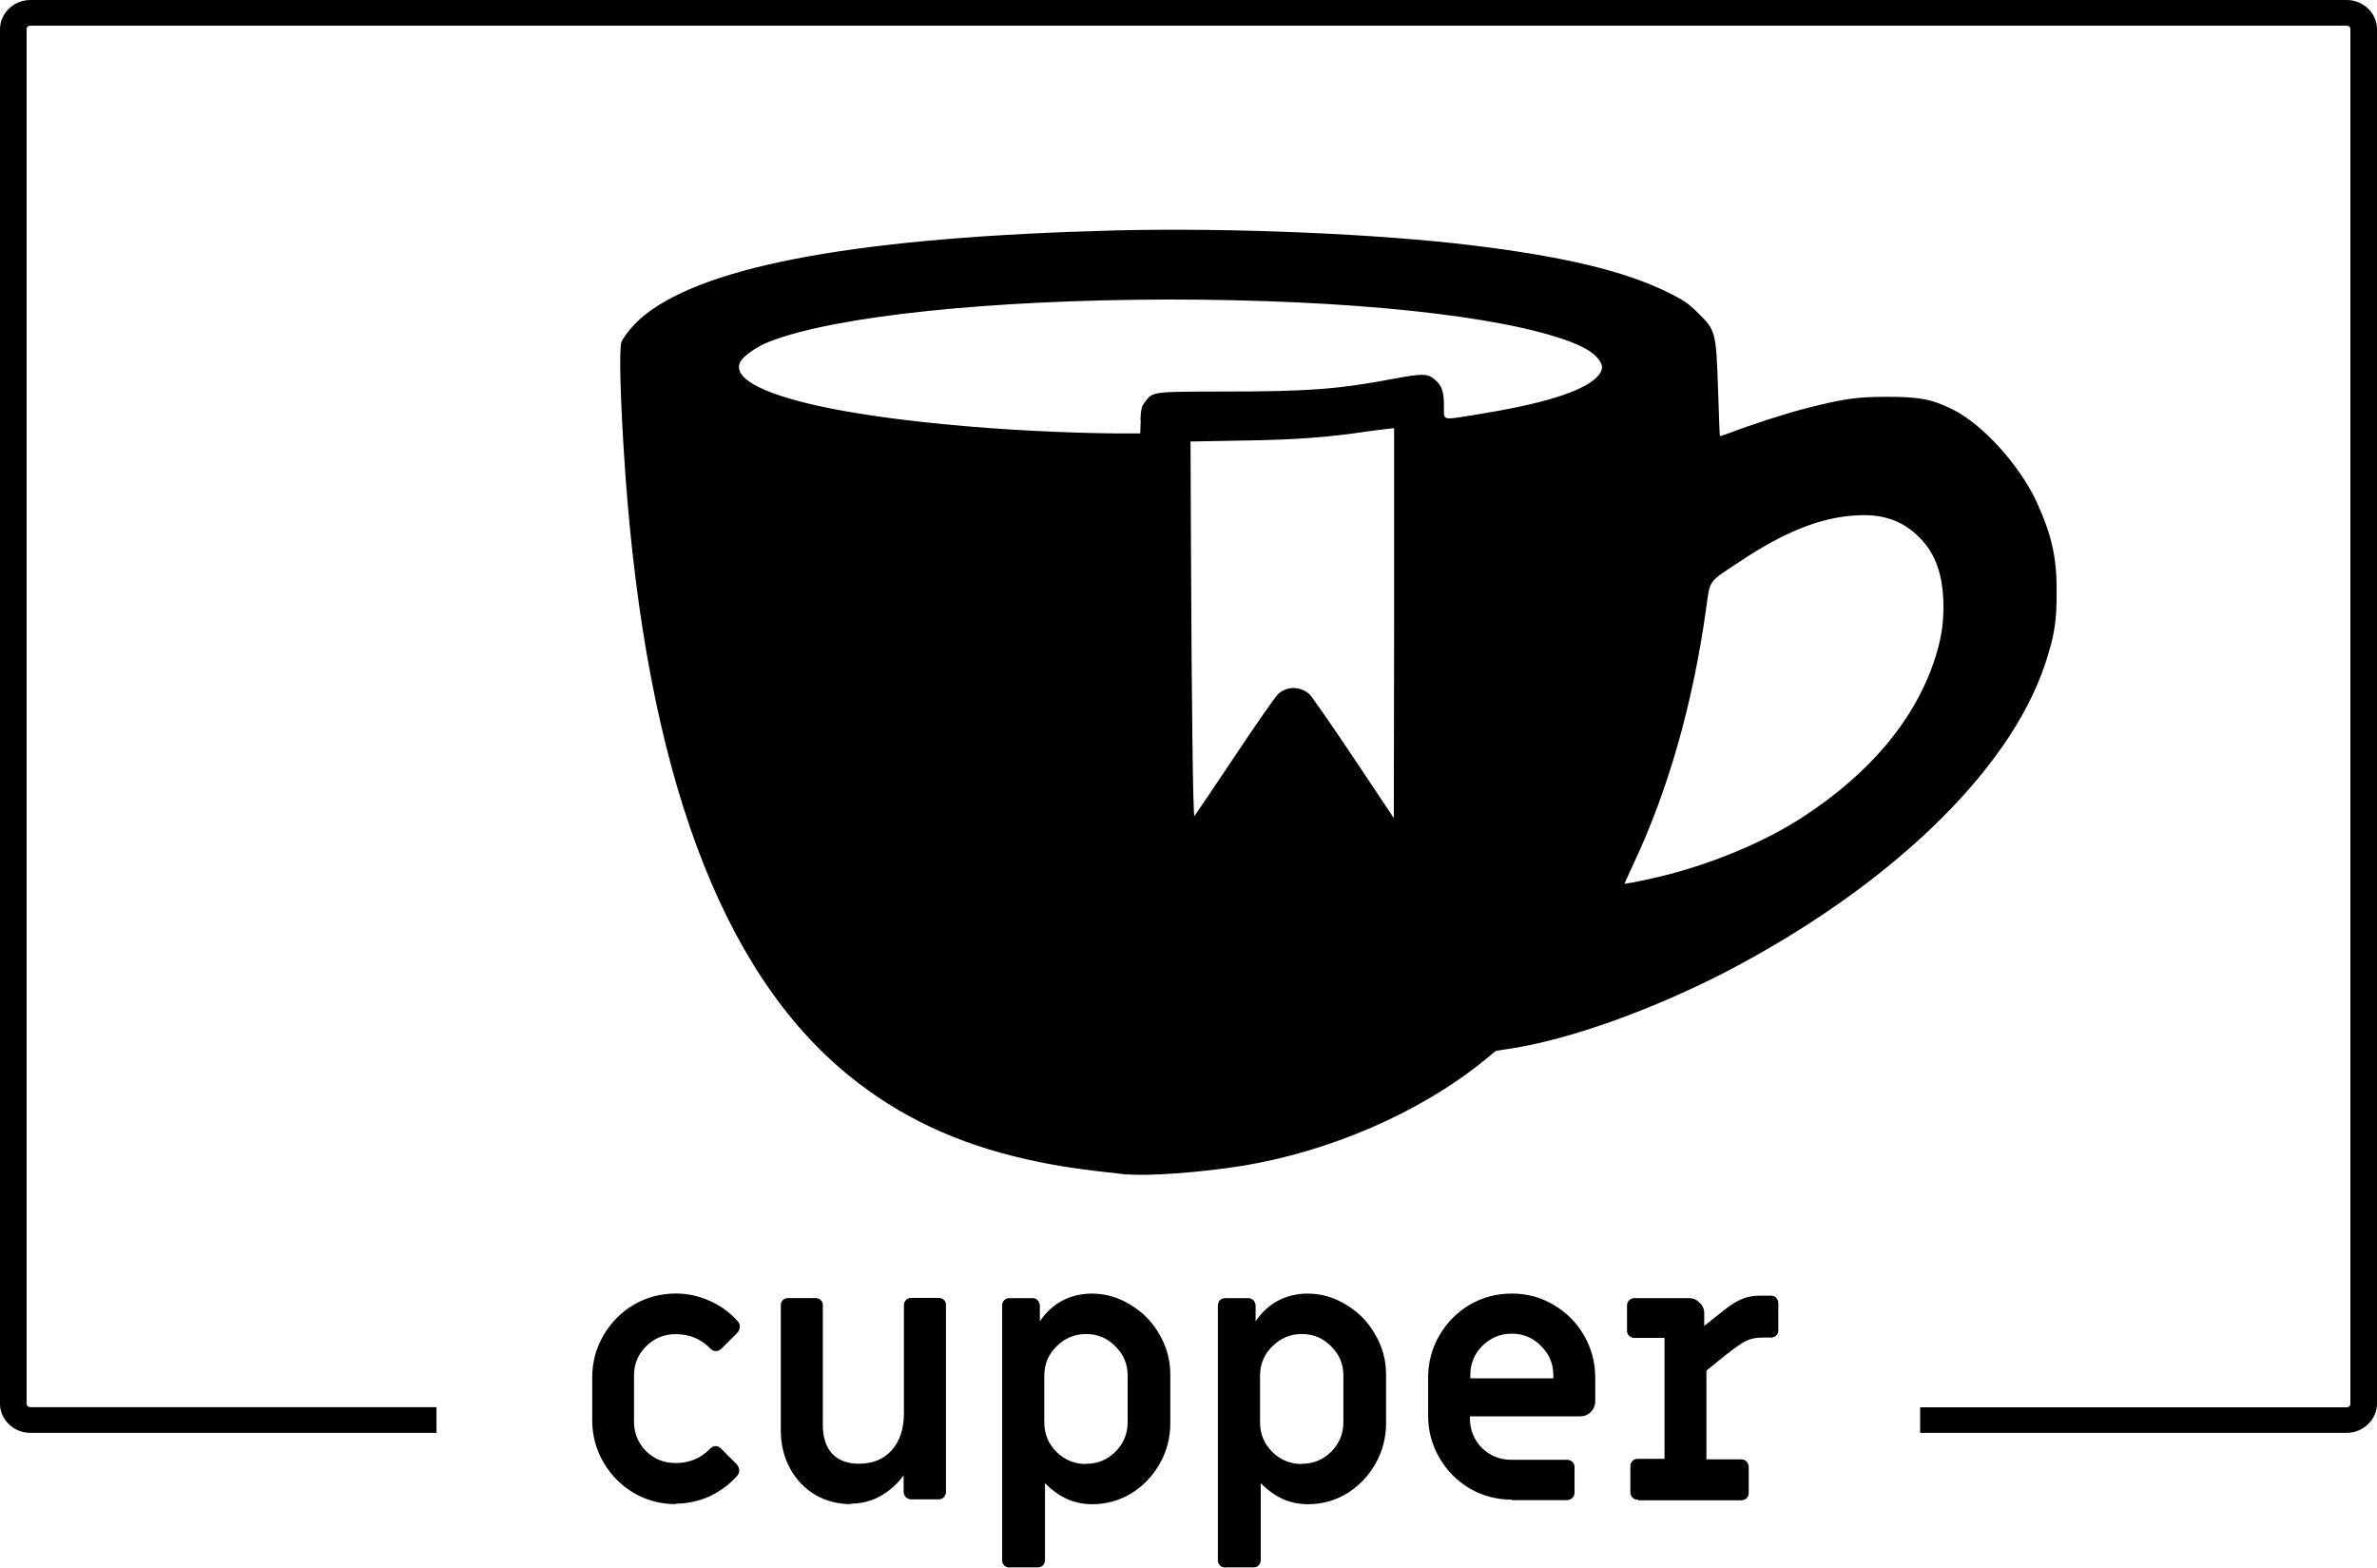
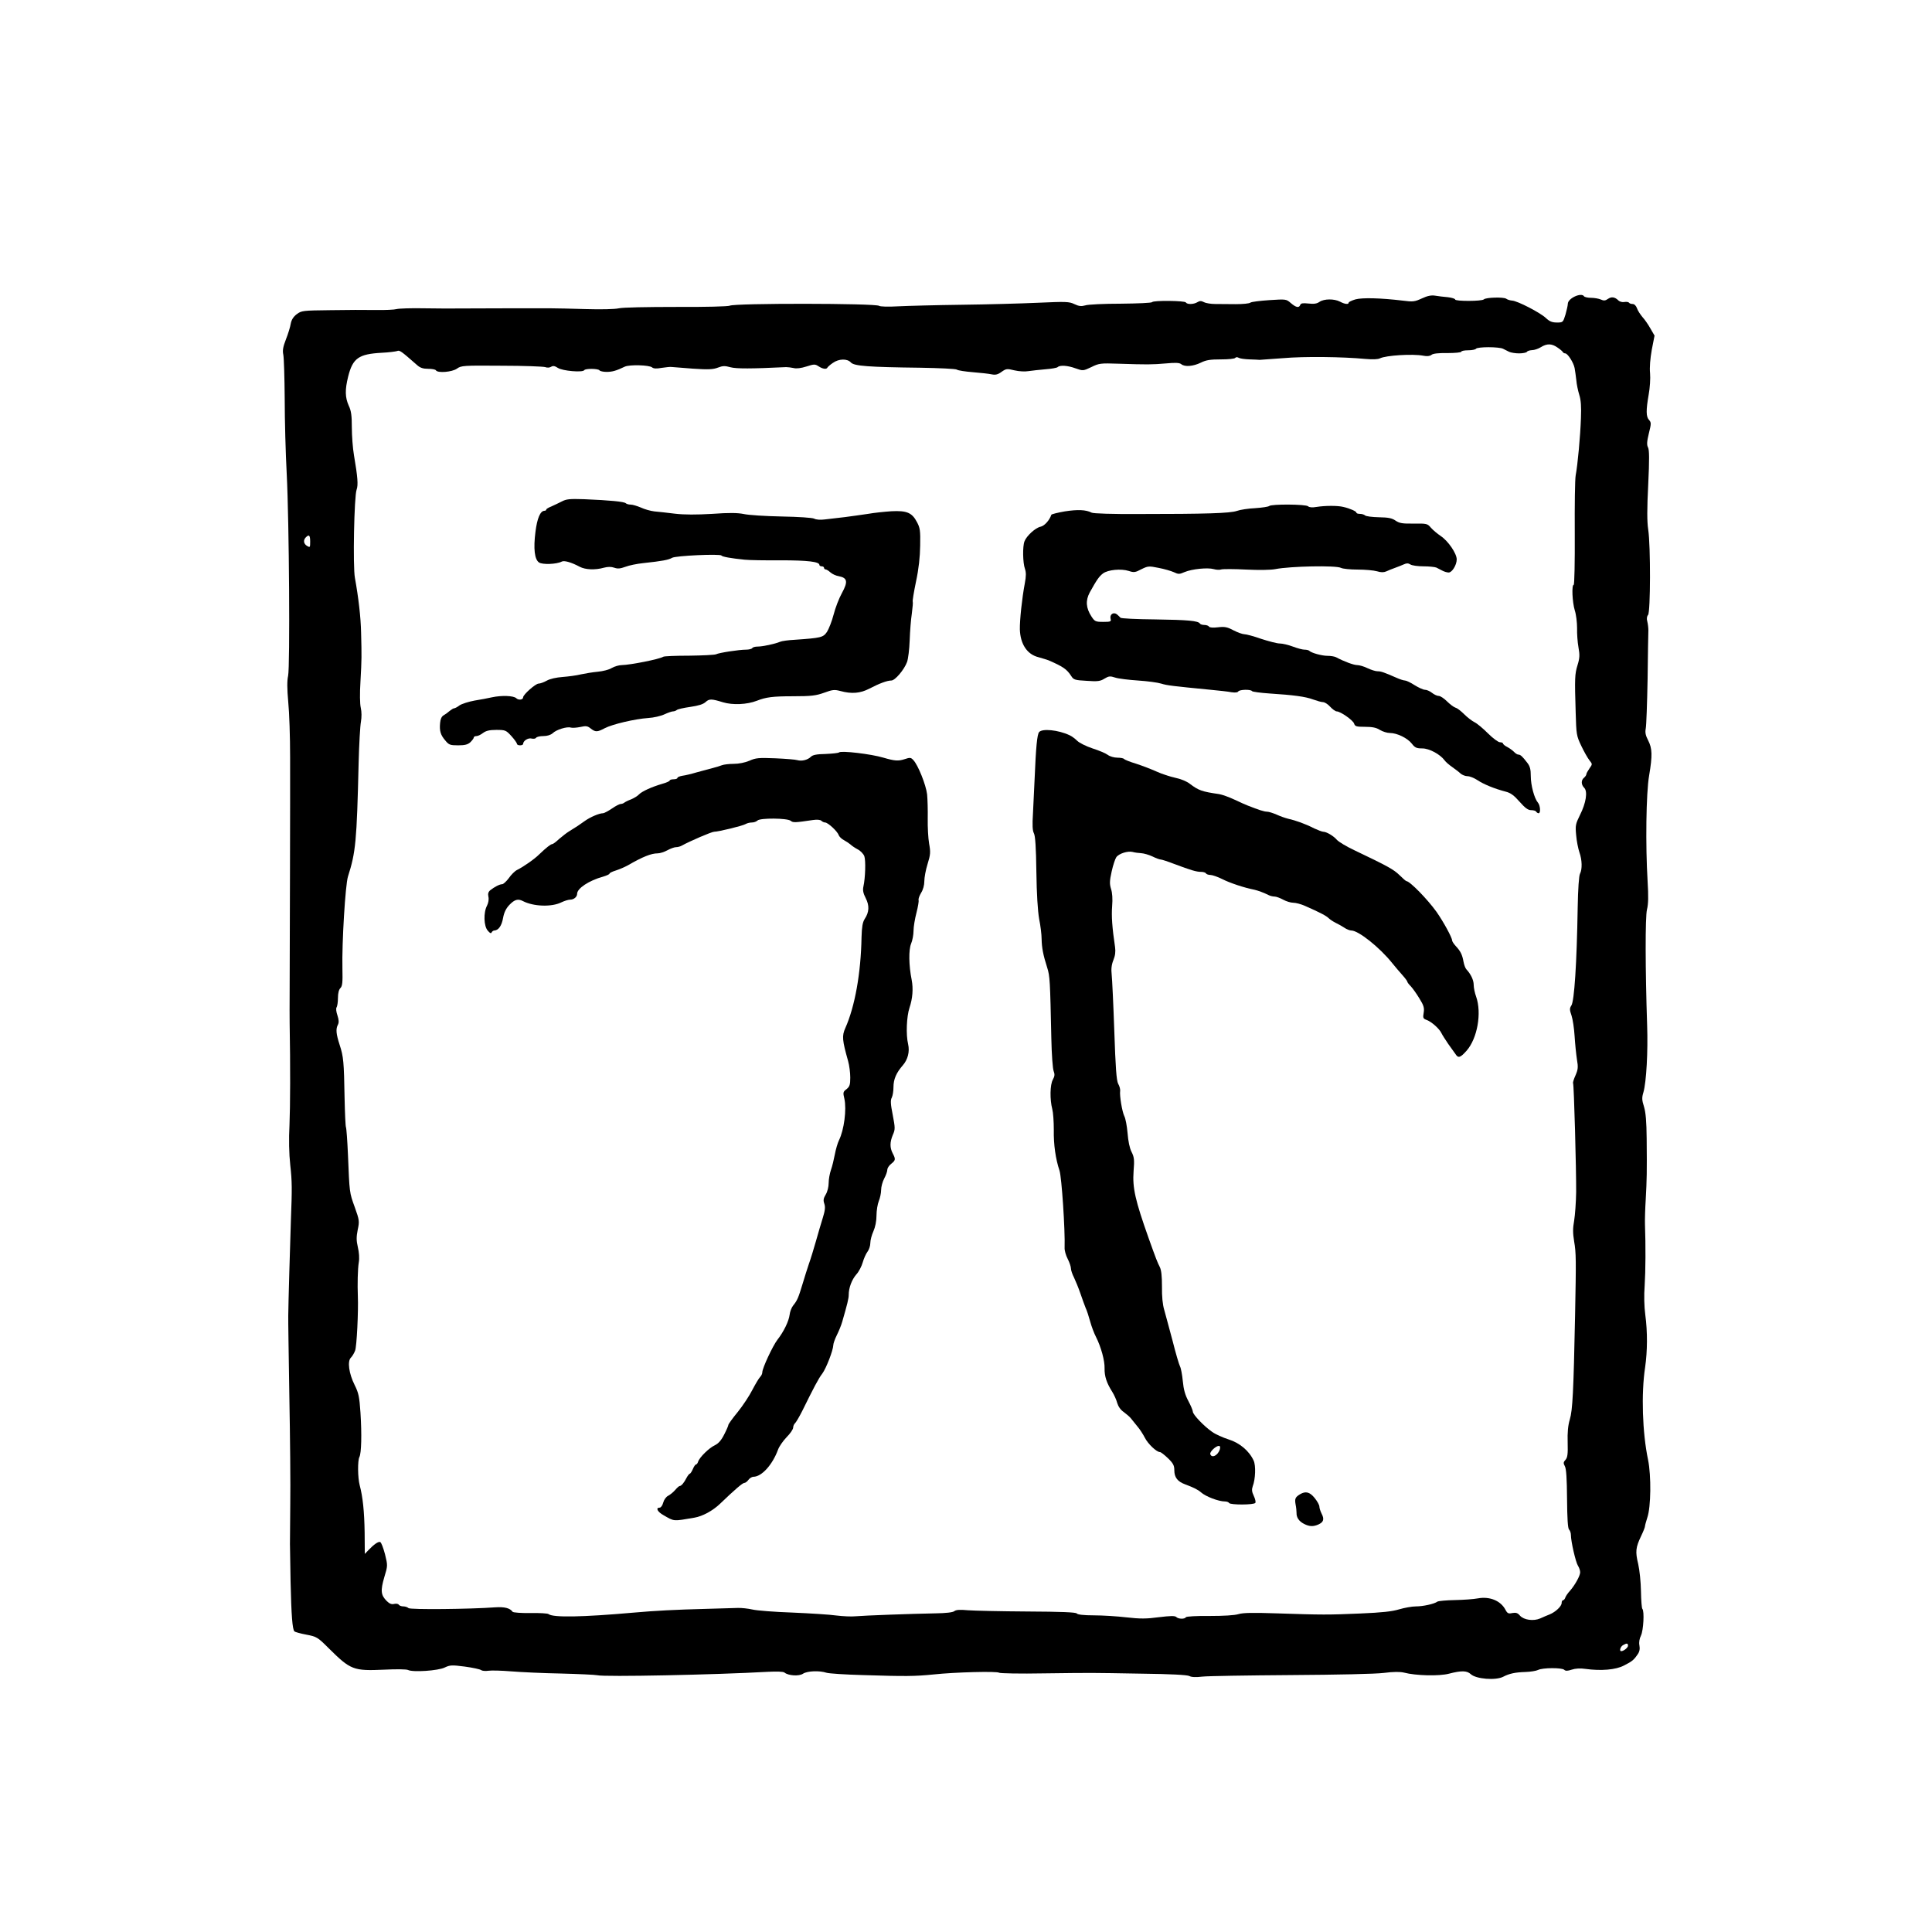
- <svg xmlns="http://www.w3.org/2000/svg" viewBox="0 0 152.7 100.69">
-   <path d="M1.96 0C.88 0 0 .85 0 1.88v88.3c0 1 .88 1.86 1.94 1.86h26.1v-1.65H1.96c-.15 0-.25-.1-.25-.23V1.87c0-.14.1-.22.24-.22h148.8c.15 0 .24.08.24.23v88.3c0 .13-.1.22-.24.22h-27.4v1.64h27.4c1.07 0 1.95-.86 1.95-1.88V1.87c0-1.02-.88-1.87-1.94-1.87H1.96z" white-space="normal" style="text-decoration-color:#000000;isolation:auto;mix-blend-mode:normal;text-indent:0;block-progression:tb;text-decoration-line:none;text-transform:none;text-decoration-style:solid" color="#000" solid-color="#000000" />
-   <path d="M72.43 75.45c-3.22-.35-4.48-.54-6.43-.97-4.5-1-8.23-2.75-11.48-5.4-8.24-6.7-13-19.6-14.36-38.8-.32-4.66-.4-7.98-.23-8.34.25-.5.93-1.27 1.48-1.7 4.06-3.24 14-5.02 30.3-5.44 7.44-.18 16.9.22 23.04.98 5.87.73 9.62 1.64 12.4 3 1.04.52 1.3.7 1.95 1.34 1.12 1.1 1.14 1.2 1.27 4.88.05 1.65.1 3 .12 3.02 0 0 .25-.07.54-.18 1.34-.52 3.74-1.3 5.06-1.63 2.38-.6 3.17-.72 5.18-.72 2.04 0 2.84.15 4.15.8 1.93.95 4.3 3.56 5.42 5.96.97 2.14 1.3 3.56 1.28 5.85 0 1.9-.16 2.8-.75 4.58-2.3 6.9-10.07 14.34-20.6 19.8-4.68 2.4-9.83 4.25-13.62 4.86l-1.05.16-.82.67c-4.08 3.3-9.88 5.82-15.56 6.73-2.63.42-6 .66-7.3.53zm34.03-19.1c3.4-.8 6.9-2.25 9.45-3.93 4.18-2.75 7-6.07 8.3-9.84.46-1.34.64-2.35.64-3.64-.02-2-.5-3.4-1.58-4.45-1.07-1.06-2.34-1.5-4.08-1.38-2.25.13-4.6 1.07-7.45 2.98-2.05 1.36-1.87 1.1-2.14 3.02-.86 6.16-2.45 11.7-4.7 16.46l-.55 1.2.46-.07c.26-.04 1-.2 1.64-.35zm-27.14-7.77c1.38-2.07 2.65-3.9 2.82-4.03.58-.5 1.44-.46 2 .06.16.17 1.45 2.02 2.85 4.12l2.55 3.82.02-12.5V27.5c-.02 0-.74.08-1.62.2-2.67.4-4.73.55-8.16.6l-3.3.06.03 7.1c.04 9.5.13 17.06.22 16.96.04-.04 1.2-1.77 2.6-3.85zm-6.06-21.57c.04-.75.07-.9.3-1.2.5-.66.47-.65 4.97-.66 5.52 0 7.38-.14 11-.82 1.87-.35 2.17-.34 2.63.04.47.4.6.78.6 1.68 0 1-.2.94 1.98.6 4.34-.7 6.84-1.46 7.82-2.4.45-.45.47-.8.06-1.26-.35-.4-.9-.72-1.78-1.05-4.46-1.68-14.23-2.7-25.75-2.7-11.48.02-21.44 1.06-25.65 2.7-.84.33-1.65.9-1.87 1.28-.55 1 1.2 2 4.94 2.84 4.5 1 12.1 1.7 19.08 1.78h1.66l.03-.84zM43.42 96.62q-1.468 0-2.71-.723-1.22-.723-1.943-1.965-.723-1.243-.723-2.71v-2.734q0-1.47.723-2.71t1.942-1.966q1.24-.723 2.71-.723 1.13 0 2.17.47 1.03.45 1.78 1.29.16.16.16.36 0 .25-.21.45l-.97.97q-.16.16-.37.16t-.39-.21q-.88-.88-2.19-.88-1.11 0-1.9.79-.77.76-.77 1.87v2.96q0 1.1.77 1.89.79.77 1.89.77 1.31 0 2.19-.88.18-.21.38-.21t.36.16l.97.97q.2.2.2.45 0 .2-.16.36-.75.83-1.79 1.31-1.04.45-2.17.45zm11.26 0q-1.288 0-2.327-.61-1.016-.61-1.604-1.694-.59-1.084-.59-2.44v-8.02q0-.203.13-.338t.34-.136h1.76q.2 0 .34.136t.13.34v7.68q0 1.197.61 1.852.61.632 1.71.632 1.33 0 2.1-.858.79-.88.79-2.395v-6.92q0-.21.13-.34t.34-.14h1.76q.2 0 .34.13t.13.34v12q0 .2-.14.34t-.34.13h-1.76q-.21 0-.34-.14t-.14-.34v-1.06q-.63.86-1.52 1.35-.86.47-1.9.47zm10.17 4.07q-.203 0-.34-.136t-.134-.338V83.86q0-.203.135-.338t.34-.136h1.47q.21 0 .34.136t.14.34v1.015q.59-.88 1.45-1.333.88-.45 1.88-.45 1.33 0 2.49.72 1.18.702 1.86 1.9.7 1.196.7 2.574v3.14q0 1.378-.67 2.576t-1.83 1.92q-1.15.7-2.53.7-.83 0-1.62-.34-.762-.36-1.4-1.015v4.94q0 .2-.13.34t-.34.13h-1.77zm4.925-6.664q1.107 0 1.875-.768.79-.79.79-1.898v-3.004q0-1.107-.79-1.875-.768-.79-1.875-.79t-1.898.79q-.79.77-.79 1.88v3.01q0 1.11.79 1.9.79.77 1.898.77zm8.935 6.664q-.203 0-.34-.136t-.134-.338V83.86q0-.203.135-.338t.34-.136h1.47q.21 0 .34.136t.14.34v1.015q.59-.88 1.45-1.333.88-.45 1.88-.45 1.33 0 2.49.72 1.18.702 1.86 1.9.7 1.196.7 2.574v3.14q0 1.378-.67 2.576t-1.83 1.92q-1.15.7-2.53.7-.83 0-1.62-.34-.762-.36-1.4-1.015v4.94q0 .2-.13.34t-.34.13h-1.77zm4.925-6.664q1.107 0 1.875-.768.79-.79.79-1.898v-3.004q0-1.107-.79-1.875-.768-.79-1.875-.79t-1.898.79q-.79.77-.79 1.88v3.01q0 1.11.79 1.9.79.77 1.898.77zM97.12 96.33q-1.468 0-2.71-.723-1.22-.723-1.943-1.965-.723-1.243-.723-2.71v-2.44q0-1.47.722-2.71t1.943-1.967q1.24-.723 2.71-.723t2.68.723q1.24.723 1.96 1.966.72 1.25.72 2.71v1.52q0 .41-.3.7-.27.27-.68.27h-7.07v.12q0 1.11.76 1.9.79.77 1.9.77h3.59q.2 0 .34.14t.13.34v1.63q0 .21-.14.34t-.338.14H97.1zm2.666-7.794v-.203q0-1.107-.79-1.875-.77-.79-1.876-.79t-1.898.79q-.768.768-.768 1.875v.203h5.33zm5.424 7.794q-.203 0-.34-.136t-.134-.338v-1.672q0-.203.135-.34t.34-.134h1.72v-7.77h-1.94q-.2 0-.34-.137t-.13-.34V83.86q0-.203.14-.34t.34-.134h3.5q.41 0 .68.294.3.27.3.677v.813l1.22-.97q.68-.543 1.18-.746.5-.226 1.18-.226h.7q.21 0 .34.135t.14.34v1.738q0 .21-.13.34t-.34.14h-.58q-.59 0-1.02.21-.43.21-1.31.91l-1.24 1v5.7h2.238q.21 0 .34.14t.14.34v1.67q0 .21-.132.34t-.34.14h-6.59z" />
+ <svg xmlns="http://www.w3.org/2000/svg" version="1.0" width="800pt" height="800pt" viewBox="0 0 1252 1252" preserveAspectRatio="xMidYMid meet">
+   <g transform="translate(0,1252) scale(0.1,-0.1)" fill="#000000" stroke="none">
+     <path d="M9214 10586 c-46 -21 -57 -23 -125 -14 -143 17 -260 20 -305 8 -24 -7 -44 -17 -44 -21 0 -13 -24 -11 -56 6 -38 20 -104 19 -133 -1 -17 -12 -36 -15 -71 -11 -37 4 -50 2 -54 -9 -8 -21 -27 -17 -61 12 -30 26 -31 26 -140 19 -60 -4 -115 -11 -122 -16 -6 -6 -49 -10 -95 -10 -45 0 -105 1 -133 1 -27 0 -60 5 -73 12 -18 9 -27 9 -42 0 -24 -15 -67 -16 -75 -2 -7 12 -212 14 -219 2 -3 -5 -94 -9 -203 -10 -109 0 -213 -5 -230 -11 -25 -7 -41 -6 -70 8 -35 17 -56 17 -238 9 -110 -5 -333 -11 -495 -13 -162 -2 -346 -7 -408 -10 -68 -4 -118 -2 -125 3 -21 17 -937 18 -968 1 -11 -5 -154 -9 -346 -8 -191 0 -347 -3 -373 -9 -27 -6 -114 -8 -215 -5 -93 3 -192 5 -220 5 -27 0 -68 0 -90 0 -59 1 -473 -1 -525 -1 -25 -1 -117 0 -205 1 -88 2 -171 -1 -185 -5 -13 -4 -74 -7 -135 -6 -60 1 -193 1 -295 -1 -178 -2 -186 -3 -217 -26 -22 -17 -34 -36 -39 -62 -3 -20 -17 -66 -31 -101 -19 -49 -23 -72 -17 -100 4 -20 8 -148 9 -286 0 -137 6 -356 13 -485 16 -311 22 -1250 9 -1310 -7 -31 -7 -82 1 -170 7 -69 12 -228 12 -355 1 -213 -2 -1216 -3 -1525 -1 -74 0 -164 0 -200 5 -278 4 -538 -1 -660 -5 -92 -3 -187 5 -260 12 -110 12 -150 4 -360 -4 -115 -17 -559 -17 -615 -1 -22 3 -256 7 -520 5 -264 8 -581 6 -705 -1 -124 -2 -238 -2 -255 0 -16 2 -127 4 -245 5 -220 12 -309 25 -322 4 -4 39 -14 77 -21 67 -13 73 -16 145 -88 142 -141 160 -148 360 -139 79 4 143 3 154 -2 31 -16 196 -5 238 16 34 16 45 17 130 6 51 -7 99 -17 106 -23 7 -5 28 -7 47 -4 20 3 86 1 148 -4 62 -5 207 -12 322 -14 116 -3 221 -8 235 -11 44 -12 769 3 1103 22 61 3 103 2 111 -5 24 -20 94 -25 120 -7 28 18 107 21 152 6 16 -5 121 -12 234 -15 282 -9 339 -8 460 4 140 15 412 22 425 11 5 -4 136 -7 290 -4 329 4 287 4 640 -2 179 -2 288 -8 302 -15 14 -8 43 -9 85 -4 35 4 293 8 573 10 304 2 548 7 603 14 62 8 105 8 130 2 76 -20 227 -24 292 -7 81 21 116 20 141 -3 34 -32 162 -42 210 -17 40 21 79 29 144 31 33 1 70 7 82 13 28 15 155 16 170 1 8 -8 21 -8 48 1 24 8 56 10 89 5 102 -14 197 -6 250 22 53 27 63 35 89 73 12 17 15 35 11 57 -4 20 0 44 10 64 16 33 23 159 9 173 -4 4 -8 55 -9 114 -1 61 -9 137 -18 177 -19 79 -17 106 19 181 14 29 25 57 25 63 0 6 7 31 15 56 24 69 26 271 5 375 -37 176 -45 429 -19 600 15 105 16 228 1 340 -7 53 -9 125 -4 190 6 94 7 259 2 395 -1 28 1 102 5 165 7 129 8 169 6 390 -1 112 -6 170 -17 207 -14 44 -15 59 -4 95 19 66 30 266 24 433 -12 361 -13 703 -1 751 9 36 10 85 4 184 -14 229 -10 572 10 685 22 130 20 175 -6 226 -17 33 -21 51 -16 78 4 20 9 164 12 321 2 157 4 299 5 315 0 17 -3 42 -7 58 -5 17 -3 33 5 42 16 20 17 446 1 553 -8 52 -8 135 0 292 8 164 7 224 -1 240 -9 17 -8 37 5 91 16 64 16 71 1 88 -19 21 -20 61 -2 164 8 43 12 105 9 138 -4 38 1 95 11 152 l18 92 -26 45 c-14 25 -37 59 -52 75 -14 17 -31 42 -36 58 -6 16 -17 27 -28 27 -11 0 -21 4 -24 9 -3 4 -16 6 -29 4 -13 -3 -30 2 -38 9 -24 24 -46 27 -69 11 -17 -12 -27 -13 -46 -4 -14 6 -42 11 -64 11 -21 0 -42 5 -45 10 -17 27 -105 -13 -105 -49 0 -9 -7 -41 -15 -69 -16 -51 -16 -52 -56 -52 -31 0 -48 7 -72 30 -38 35 -183 110 -218 112 -13 1 -30 6 -38 12 -16 12 -132 9 -145 -4 -13 -13 -186 -13 -186 -1 0 5 -21 12 -47 15 -27 2 -64 7 -83 10 -25 4 -50 -1 -86 -18z m879 -318 c18 -12 34 -26 35 -30 2 -4 9 -8 15 -8 16 0 54 -59 61 -95 3 -16 8 -52 11 -78 2 -27 11 -69 19 -95 11 -34 14 -76 11 -152 -4 -117 -21 -301 -34 -370 -5 -25 -7 -195 -6 -377 1 -183 -2 -333 -7 -333 -14 0 -9 -112 7 -165 9 -27 15 -79 15 -115 -1 -36 3 -92 9 -125 9 -49 8 -70 -6 -115 -18 -59 -19 -83 -12 -310 4 -139 5 -148 36 -213 18 -38 42 -80 53 -94 20 -25 20 -25 0 -53 -11 -16 -20 -32 -20 -38 0 -5 -7 -15 -15 -22 -20 -16 -19 -45 1 -65 24 -24 12 -99 -27 -176 -29 -59 -31 -68 -25 -131 3 -38 13 -87 21 -111 18 -50 19 -110 4 -139 -7 -12 -13 -100 -15 -217 -6 -368 -22 -608 -41 -637 -12 -18 -12 -28 1 -65 8 -24 17 -84 20 -134 3 -49 10 -117 15 -150 9 -51 7 -66 -9 -103 -11 -24 -18 -47 -16 -51 6 -9 21 -563 20 -706 -1 -66 -7 -149 -13 -185 -9 -50 -9 -80 0 -135 13 -76 13 -118 6 -480 -10 -494 -16 -613 -34 -673 -12 -40 -16 -85 -14 -150 2 -76 -1 -97 -14 -112 -14 -15 -15 -22 -4 -42 9 -16 13 -81 14 -211 1 -128 5 -191 13 -199 7 -7 12 -23 12 -35 0 -42 31 -177 46 -200 8 -12 14 -31 14 -42 0 -23 -35 -85 -67 -121 -13 -14 -26 -33 -29 -42 -3 -10 -10 -18 -15 -18 -5 0 -9 -8 -9 -18 0 -21 -39 -58 -78 -74 -15 -6 -42 -17 -61 -26 -44 -19 -106 -10 -131 18 -15 18 -26 21 -50 17 -25 -6 -32 -2 -44 21 -31 59 -102 88 -179 74 -26 -5 -93 -10 -149 -11 -56 -1 -107 -6 -113 -10 -20 -15 -93 -31 -139 -31 -26 0 -75 -9 -109 -19 -46 -14 -111 -21 -252 -27 -209 -9 -245 -9 -544 1 -152 5 -215 4 -245 -5 -26 -8 -96 -12 -188 -12 -84 1 -150 -3 -153 -8 -8 -14 -49 -12 -62 1 -9 9 -38 8 -113 -1 -81 -11 -122 -11 -210 -1 -60 7 -155 13 -212 13 -65 0 -106 5 -110 12 -5 8 -102 12 -320 13 -172 1 -346 5 -386 8 -52 5 -77 3 -88 -6 -10 -8 -54 -13 -122 -14 -164 -3 -461 -14 -517 -19 -27 -3 -84 0 -125 5 -41 6 -169 14 -285 19 -115 4 -232 13 -260 20 -27 6 -70 11 -95 10 -25 -1 -117 -3 -205 -6 -199 -5 -330 -12 -465 -24 -339 -30 -526 -33 -555 -10 -5 5 -59 8 -118 7 -60 -1 -111 3 -115 8 -17 24 -52 33 -113 29 -162 -12 -551 -16 -562 -5 -6 6 -21 11 -33 11 -13 0 -26 5 -30 11 -3 6 -17 8 -30 5 -16 -4 -30 1 -48 19 -38 38 -41 67 -16 153 23 76 23 76 5 150 -11 41 -24 76 -31 79 -12 5 -40 -14 -78 -54 l-22 -23 -1 138 c-2 137 -12 232 -32 307 -13 49 -14 160 -2 183 13 25 16 146 7 287 -7 104 -12 128 -38 180 -37 74 -48 154 -24 177 9 9 21 29 27 45 11 25 22 258 18 353 -3 75 -1 177 6 219 5 27 2 65 -6 99 -10 43 -10 66 -1 112 12 56 11 63 -19 147 -35 96 -34 93 -44 338 -4 93 -10 174 -13 180 -3 5 -7 90 -9 190 -4 235 -7 268 -32 344 -23 71 -26 103 -11 131 7 14 6 31 -3 59 -8 23 -11 45 -6 53 5 7 9 35 9 61 0 31 6 54 16 64 13 13 15 37 13 127 -4 165 19 543 36 596 50 156 57 227 69 735 3 121 10 242 15 268 5 30 5 64 -1 90 -6 25 -7 94 -2 172 8 143 8 162 4 315 -2 101 -17 228 -40 355 -14 73 -5 530 11 572 11 30 7 81 -17 222 -8 46 -14 128 -14 181 0 76 -4 108 -20 141 -24 54 -25 103 -4 188 30 120 68 147 219 155 44 2 88 8 98 11 17 7 24 2 130 -91 20 -18 39 -24 72 -24 24 0 47 -4 50 -10 12 -19 105 -11 136 11 28 20 41 21 290 19 143 0 269 -5 282 -9 13 -5 29 -4 38 2 13 8 24 6 44 -7 30 -20 161 -31 171 -15 7 12 91 11 99 -1 3 -5 24 -10 45 -10 37 0 63 7 119 34 30 14 158 11 177 -5 9 -8 29 -9 61 -3 27 4 55 7 63 6 8 -1 71 -6 140 -11 101 -7 132 -5 163 7 31 12 45 12 81 2 38 -10 134 -10 361 1 11 0 33 -3 48 -6 17 -5 49 -1 83 10 50 16 56 16 79 1 26 -17 51 -21 57 -8 2 4 17 18 35 30 39 28 94 29 117 3 21 -23 113 -30 451 -34 121 -2 227 -7 235 -12 8 -6 56 -13 105 -17 50 -4 104 -10 122 -14 24 -5 40 -1 63 16 30 21 35 22 84 10 30 -7 69 -9 91 -5 22 3 72 9 110 12 39 3 74 9 79 14 15 14 64 11 116 -8 48 -17 49 -17 102 8 50 25 60 26 178 22 183 -6 216 -6 307 2 62 6 87 4 98 -5 23 -19 78 -14 127 10 34 17 62 21 130 21 48 0 90 4 93 10 4 5 13 6 23 0 9 -5 41 -9 70 -10 28 -1 58 -2 65 -3 6 0 75 5 152 11 136 12 386 9 533 -5 47 -4 81 -3 95 4 39 19 210 30 280 17 25 -5 42 -3 53 5 9 9 46 13 104 12 50 0 90 4 90 9 0 5 20 9 44 9 25 0 48 5 51 10 3 6 40 10 81 10 41 0 83 -4 94 -10 11 -5 29 -14 40 -20 11 -5 40 -10 64 -10 25 0 48 5 51 10 3 6 18 10 33 11 15 0 41 9 57 19 40 25 71 24 108 -2z m-8083 -1258 c0 -38 -1 -39 -20 -28 -23 14 -26 38 -8 56 21 21 28 13 28 -28z m8540 -7155 c0 -12 -28 -35 -44 -35 -14 0 -5 30 12 39 24 14 32 13 32 -4z" />
+     <path d="M3640 9270 c-19 -10 -50 -24 -67 -32 -18 -7 -33 -16 -33 -20 0 -5 -6 -8 -12 -8 -27 -1 -47 -49 -58 -136 -14 -110 -6 -179 23 -199 22 -15 114 -12 148 6 16 8 62 -5 116 -34 36 -19 100 -22 156 -6 27 7 48 7 68 0 22 -8 39 -6 72 6 23 9 76 20 117 24 122 13 163 21 185 34 22 14 312 27 320 15 5 -8 62 -18 150 -27 28 -3 133 -5 235 -4 175 0 250 -9 250 -30 0 -5 7 -9 15 -9 8 0 15 -4 15 -10 0 -5 5 -10 10 -10 6 0 20 -9 31 -19 12 -11 36 -22 55 -25 56 -11 60 -36 20 -109 -19 -34 -43 -97 -54 -140 -11 -43 -31 -93 -43 -112 -25 -36 -37 -39 -209 -51 -41 -2 -84 -8 -95 -13 -33 -14 -113 -31 -145 -31 -16 0 -32 -4 -35 -10 -3 -5 -22 -10 -40 -10 -45 0 -176 -20 -195 -30 -9 -4 -87 -8 -173 -9 -87 0 -163 -3 -169 -7 -25 -16 -214 -53 -268 -54 -19 0 -49 -9 -66 -19 -17 -11 -58 -21 -90 -24 -33 -3 -81 -11 -109 -17 -27 -7 -81 -14 -119 -17 -41 -3 -82 -12 -103 -24 -18 -10 -42 -19 -53 -19 -19 0 -100 -71 -100 -89 0 -16 -29 -20 -44 -6 -17 17 -95 20 -159 6 -23 -5 -73 -15 -112 -21 -38 -7 -82 -21 -97 -31 -14 -11 -30 -19 -35 -19 -5 0 -18 -8 -29 -17 -11 -10 -29 -23 -40 -29 -12 -7 -20 -24 -22 -49 -5 -52 3 -78 34 -114 23 -28 31 -31 83 -31 44 0 62 5 79 20 12 12 22 25 22 30 0 6 8 10 18 10 9 0 28 9 42 20 19 14 41 20 86 20 59 0 63 -2 98 -40 20 -22 36 -45 36 -50 0 -6 9 -10 20 -10 11 0 20 4 20 9 0 20 32 41 55 35 12 -3 26 -1 29 5 4 6 25 11 47 11 25 0 47 7 60 18 24 24 94 45 118 37 10 -3 38 -1 62 4 36 8 46 7 67 -10 31 -24 42 -24 91 2 50 26 195 60 281 66 36 2 83 13 106 24 22 10 47 19 55 19 8 0 19 4 25 9 5 5 44 14 87 20 54 8 84 17 100 32 23 21 38 21 112 -2 63 -19 156 -15 220 10 58 23 103 29 232 29 121 0 151 4 204 23 54 20 67 21 105 11 73 -20 129 -15 187 15 65 34 116 53 143 53 24 0 83 69 102 120 7 19 15 82 17 140 2 58 8 136 14 174 5 38 8 73 6 76 -3 4 7 63 21 131 18 84 26 160 27 234 2 97 -1 115 -21 152 -32 61 -66 75 -165 70 -45 -3 -113 -10 -152 -17 -38 -6 -106 -15 -150 -21 -44 -5 -102 -12 -129 -15 -28 -4 -57 -2 -70 5 -12 6 -100 12 -211 14 -104 2 -215 9 -245 16 -40 8 -95 9 -205 1 -102 -6 -179 -6 -240 1 -49 6 -110 13 -135 15 -25 3 -64 14 -87 25 -24 10 -53 19 -66 19 -13 0 -27 4 -32 9 -11 10 -99 19 -270 26 -94 3 -115 1 -145 -15z" />
+     <path d="M8225 9241 c-6 -5 -46 -11 -90 -14 -44 -2 -98 -10 -120 -18 -44 -15 -197 -20 -641 -20 -163 -1 -290 3 -300 9 -37 19 -90 21 -174 8 -46 -8 -86 -18 -87 -22 -12 -36 -45 -72 -69 -77 -33 -6 -92 -60 -105 -95 -13 -33 -11 -140 3 -178 8 -24 8 -47 -1 -95 -18 -95 -33 -237 -32 -297 3 -96 47 -163 121 -181 25 -7 54 -16 65 -20 94 -41 118 -57 147 -102 15 -24 24 -27 100 -31 70 -5 88 -3 115 14 28 17 37 18 70 7 21 -7 88 -15 148 -19 61 -4 128 -13 150 -20 38 -12 75 -16 320 -40 55 -5 116 -12 136 -16 23 -3 39 -2 43 5 8 13 82 15 90 2 3 -4 54 -11 113 -15 155 -10 232 -20 283 -39 25 -9 53 -17 63 -17 11 0 32 -13 47 -30 15 -16 34 -30 42 -30 24 0 106 -57 113 -79 6 -18 14 -21 70 -21 47 0 74 -5 97 -20 18 -11 47 -20 65 -20 46 0 114 -33 142 -69 20 -26 30 -31 68 -31 45 0 116 -38 145 -78 7 -10 29 -29 48 -42 19 -14 44 -32 54 -42 11 -10 32 -18 46 -18 15 0 44 -12 65 -26 39 -26 109 -55 182 -74 32 -8 54 -24 90 -65 36 -41 55 -55 75 -55 15 0 30 -4 33 -10 3 -5 10 -10 16 -10 14 0 11 51 -5 69 -23 27 -46 112 -46 171 0 44 -5 64 -22 86 -33 43 -45 54 -59 54 -6 0 -19 8 -28 18 -9 9 -28 23 -43 31 -16 8 -28 18 -28 23 0 4 -9 8 -20 8 -11 0 -46 26 -78 58 -31 31 -70 64 -87 72 -16 8 -46 31 -66 51 -20 20 -45 40 -57 43 -12 4 -37 23 -56 42 -18 18 -42 34 -52 34 -11 0 -30 9 -44 20 -14 11 -34 20 -46 20 -11 0 -41 14 -67 30 -26 17 -54 30 -62 30 -9 0 -34 8 -58 19 -80 35 -98 41 -121 41 -12 0 -41 9 -64 20 -22 11 -53 20 -67 20 -22 0 -85 23 -137 51 -10 5 -35 9 -55 9 -37 0 -106 19 -119 33 -4 4 -18 7 -31 7 -12 0 -46 9 -75 20 -29 11 -67 20 -85 20 -17 0 -71 14 -120 30 -48 17 -97 30 -109 30 -11 0 -43 11 -70 25 -41 22 -58 25 -101 20 -31 -4 -54 -2 -58 4 -3 6 -17 11 -30 11 -13 0 -26 4 -29 9 -11 18 -77 24 -290 27 -120 1 -222 6 -225 11 -3 4 -14 14 -23 22 -23 17 -48 -1 -41 -29 5 -18 0 -20 -48 -20 -50 0 -55 3 -76 35 -36 55 -39 104 -11 156 46 83 61 104 86 123 32 24 117 32 167 16 33 -11 42 -10 81 11 43 21 48 22 112 9 37 -7 81 -20 99 -28 29 -14 36 -14 70 1 48 20 149 30 188 19 17 -5 39 -6 50 -2 11 3 83 3 160 -1 84 -4 160 -3 190 3 97 19 393 25 425 8 11 -6 60 -11 108 -11 48 0 104 -5 125 -11 26 -8 44 -8 60 -1 12 6 38 16 57 23 19 7 45 17 58 23 17 8 28 8 42 -1 11 -7 49 -12 85 -12 36 0 73 -4 83 -8 9 -5 27 -14 39 -20 13 -7 31 -12 41 -12 22 0 52 49 52 85 0 38 -55 119 -103 151 -22 15 -51 39 -64 54 -23 27 -27 28 -111 27 -74 -1 -93 2 -118 19 -23 16 -46 21 -108 22 -44 1 -84 6 -90 12 -5 5 -20 10 -33 10 -13 0 -23 3 -23 8 0 8 -41 27 -85 37 -37 9 -115 9 -173 0 -28 -5 -48 -3 -55 4 -14 14 -239 15 -252 2z" />
+     <path d="M6734 7776 c-13 -14 -21 -101 -29 -296 -3 -69 -8 -173 -11 -231 -5 -76 -3 -112 6 -129 9 -16 14 -94 16 -249 2 -146 9 -254 18 -306 9 -44 16 -102 16 -130 1 -56 10 -104 36 -185 18 -56 19 -86 27 -460 2 -102 9 -197 15 -211 8 -21 7 -33 -5 -55 -19 -33 -20 -130 -4 -191 6 -22 10 -82 10 -134 -2 -96 12 -191 37 -265 14 -42 37 -387 33 -500 -1 -17 8 -49 20 -72 12 -23 21 -51 21 -62 0 -11 9 -38 20 -59 10 -21 29 -67 41 -102 12 -35 27 -77 34 -94 8 -16 21 -57 30 -90 9 -33 26 -77 37 -98 33 -65 58 -156 56 -205 -1 -50 13 -94 50 -152 12 -19 27 -52 32 -72 7 -23 22 -45 43 -59 17 -13 39 -31 47 -42 8 -11 27 -33 41 -51 15 -17 36 -50 48 -73 20 -40 76 -93 98 -93 6 0 29 -18 52 -40 34 -33 41 -47 41 -78 0 -46 21 -73 70 -91 56 -21 84 -35 103 -52 30 -27 114 -59 155 -59 11 0 24 -4 27 -10 8 -13 162 -13 170 1 4 5 -1 26 -10 45 -13 27 -14 42 -7 62 18 47 21 135 6 167 -29 63 -91 115 -162 137 -37 12 -85 33 -107 49 -52 36 -125 112 -125 131 0 8 -13 39 -29 69 -21 39 -31 75 -36 129 -4 41 -12 84 -18 95 -6 11 -28 85 -48 165 -21 80 -46 170 -54 200 -11 36 -16 89 -15 152 0 69 -4 106 -14 127 -15 29 -26 57 -72 186 -87 245 -106 327 -98 435 6 74 4 91 -13 125 -13 25 -22 71 -26 122 -4 46 -13 95 -21 110 -14 28 -32 134 -27 165 1 9 -4 30 -13 45 -11 22 -17 104 -25 343 -6 173 -14 338 -17 365 -4 35 -1 63 11 93 12 29 15 55 11 84 -19 129 -24 200 -19 266 4 47 1 87 -7 111 -10 33 -10 51 4 114 9 41 23 82 30 92 17 24 75 42 106 34 14 -4 39 -7 56 -8 16 -1 49 -10 72 -21 22 -11 47 -20 54 -20 7 0 47 -13 88 -29 107 -40 143 -51 173 -51 14 0 29 -4 32 -10 3 -5 16 -10 29 -10 12 0 47 -12 77 -27 49 -25 142 -56 209 -69 25 -6 60 -19 92 -35 10 -5 27 -9 38 -9 10 0 35 -9 55 -20 20 -11 49 -20 65 -20 17 0 52 -9 78 -21 98 -43 137 -64 152 -79 8 -8 29 -22 45 -30 17 -8 42 -22 57 -32 14 -10 35 -18 45 -18 46 0 183 -109 264 -210 20 -25 51 -61 68 -80 17 -19 31 -38 31 -42 0 -4 10 -17 23 -30 12 -13 37 -48 55 -78 28 -45 33 -61 28 -92 -6 -35 -4 -39 20 -48 32 -12 82 -57 95 -85 5 -11 25 -42 44 -70 20 -27 41 -58 48 -67 17 -27 31 -22 71 23 70 80 99 244 62 350 -9 24 -16 59 -16 77 0 31 -19 70 -47 100 -7 7 -15 29 -19 50 -8 45 -19 68 -50 101 -13 14 -24 31 -24 37 0 18 -56 121 -101 185 -58 81 -173 199 -195 199 -3 0 -24 18 -45 39 -38 37 -76 58 -294 162 -49 23 -99 53 -111 66 -22 26 -68 53 -89 53 -7 0 -33 10 -57 21 -61 31 -120 52 -173 64 -16 4 -48 15 -72 26 -23 10 -51 19 -62 19 -18 0 -53 11 -126 40 -11 4 -49 21 -85 38 -36 17 -81 33 -100 36 -112 16 -133 24 -190 67 -20 16 -60 32 -95 39 -33 7 -87 25 -120 40 -33 15 -93 38 -133 51 -40 12 -75 26 -78 31 -3 4 -22 8 -43 8 -21 0 -49 8 -62 18 -13 10 -58 29 -99 42 -42 14 -86 36 -100 50 -14 14 -36 30 -50 36 -73 34 -176 44 -196 20z m1171 -4648 c-12 -40 -53 -60 -62 -31 -5 14 36 53 55 53 9 0 11 -7 7 -22z" />
+     <path d="M5437 7644 c-4 -4 -43 -8 -87 -10 -57 -1 -83 -6 -95 -18 -21 -21 -59 -30 -88 -22 -12 4 -76 9 -143 12 -106 4 -126 3 -168 -16 -28 -12 -69 -20 -101 -20 -30 0 -64 -4 -77 -9 -13 -5 -41 -14 -63 -19 -22 -6 -67 -18 -100 -27 -33 -10 -75 -20 -92 -22 -18 -3 -33 -9 -33 -14 0 -5 -11 -9 -25 -9 -14 0 -25 -4 -25 -8 0 -4 -21 -14 -47 -21 -72 -21 -134 -50 -152 -69 -9 -10 -32 -24 -51 -32 -19 -7 -39 -17 -45 -22 -5 -4 -15 -8 -23 -8 -7 0 -33 -13 -57 -30 -24 -16 -50 -30 -57 -30 -25 0 -83 -25 -118 -50 -36 -26 -54 -38 -103 -68 -15 -9 -44 -32 -64 -49 -19 -18 -39 -33 -44 -33 -10 0 -39 -23 -83 -65 -32 -32 -102 -81 -146 -103 -14 -7 -38 -31 -53 -53 -16 -21 -35 -39 -43 -39 -16 0 -49 -17 -77 -39 -13 -11 -16 -23 -12 -42 4 -17 0 -40 -9 -58 -24 -45 -21 -133 5 -162 14 -17 22 -20 25 -11 3 6 11 12 17 12 27 1 48 30 57 81 7 38 20 63 42 86 33 34 55 40 86 24 69 -36 188 -40 251 -8 19 9 44 17 56 17 24 0 45 18 45 38 0 35 77 86 168 111 23 7 42 15 42 20 0 4 18 13 41 20 22 7 57 22 77 33 97 56 152 78 194 78 15 0 43 9 63 20 20 11 45 20 55 20 11 0 28 4 38 10 52 29 194 90 210 90 27 0 184 38 204 50 10 6 28 10 41 10 13 0 29 6 36 13 17 17 193 16 215 -2 15 -13 29 -12 144 5 27 4 48 2 55 -5 6 -6 17 -11 24 -11 18 0 81 -58 88 -82 4 -10 19 -25 35 -33 15 -8 34 -21 42 -28 8 -8 29 -22 46 -31 18 -9 37 -29 43 -44 10 -27 7 -140 -6 -198 -5 -23 -1 -43 15 -74 25 -49 23 -91 -7 -136 -13 -21 -18 -50 -20 -118 -4 -232 -43 -449 -105 -588 -23 -51 -20 -79 18 -214 8 -28 14 -76 14 -107 0 -47 -4 -58 -24 -75 -23 -17 -24 -22 -14 -63 15 -69 -2 -201 -35 -268 -9 -18 -21 -60 -27 -92 -6 -32 -17 -78 -25 -100 -8 -23 -15 -61 -15 -85 0 -25 -8 -57 -19 -75 -15 -25 -17 -37 -9 -60 7 -21 5 -43 -10 -91 -11 -35 -31 -103 -45 -153 -14 -49 -34 -115 -45 -145 -10 -30 -29 -89 -41 -130 -27 -89 -34 -107 -61 -140 -11 -14 -21 -41 -23 -60 -5 -41 -38 -110 -79 -162 -30 -39 -98 -184 -98 -211 0 -9 -6 -22 -14 -30 -8 -8 -30 -45 -50 -83 -19 -38 -62 -103 -95 -144 -34 -41 -61 -79 -61 -84 0 -5 -12 -33 -27 -62 -19 -38 -37 -58 -61 -70 -37 -17 -99 -78 -108 -106 -3 -10 -9 -18 -13 -18 -5 0 -14 -13 -21 -30 -7 -16 -16 -30 -20 -30 -3 0 -13 -12 -21 -27 -16 -32 -34 -53 -45 -53 -4 0 -17 -12 -29 -26 -12 -14 -33 -31 -45 -37 -14 -7 -27 -26 -32 -44 -5 -19 -15 -33 -23 -33 -28 0 -15 -27 25 -49 71 -41 60 -40 200 -16 53 9 119 45 166 90 98 94 146 135 157 135 7 0 19 9 27 20 8 11 23 20 32 20 54 0 124 78 160 176 7 20 32 56 55 80 24 24 43 52 43 63 0 10 6 23 13 29 6 6 27 41 46 79 74 150 105 210 130 242 25 34 70 150 71 184 0 10 10 39 23 65 13 26 29 65 35 87 33 114 42 151 42 174 0 46 20 98 49 132 17 18 35 54 42 79 7 25 21 56 31 69 10 13 18 38 18 56 0 18 9 52 20 76 12 27 20 66 20 102 0 32 7 74 15 94 8 19 15 52 15 72 0 20 9 53 20 74 11 20 20 46 20 56 0 11 11 28 25 39 29 23 30 30 10 68 -19 37 -19 72 1 120 16 36 15 45 -1 130 -14 70 -15 95 -6 111 6 12 11 42 11 68 0 51 18 93 61 142 32 37 45 88 34 136 -15 62 -10 180 9 237 20 59 25 123 14 180 -19 94 -20 195 -4 234 9 21 16 59 16 85 0 25 9 78 19 116 10 39 16 76 14 82 -3 7 5 28 16 47 13 20 21 50 21 76 0 23 9 73 21 111 19 61 20 77 10 132 -6 34 -10 107 -9 162 1 55 -1 125 -4 157 -7 61 -59 191 -89 222 -16 18 -22 18 -58 6 -40 -13 -64 -11 -136 10 -80 24 -275 47 -288 34z" />
+     <path d="M8425 2837 c-31 -19 -36 -29 -29 -67 4 -19 6 -44 6 -54 -1 -29 15 -54 48 -71 35 -18 60 -19 94 -4 33 15 39 34 21 69 -8 16 -15 37 -15 47 0 10 -14 35 -31 56 -32 39 -58 45 -94 24z" />
+   </g>
</svg>
